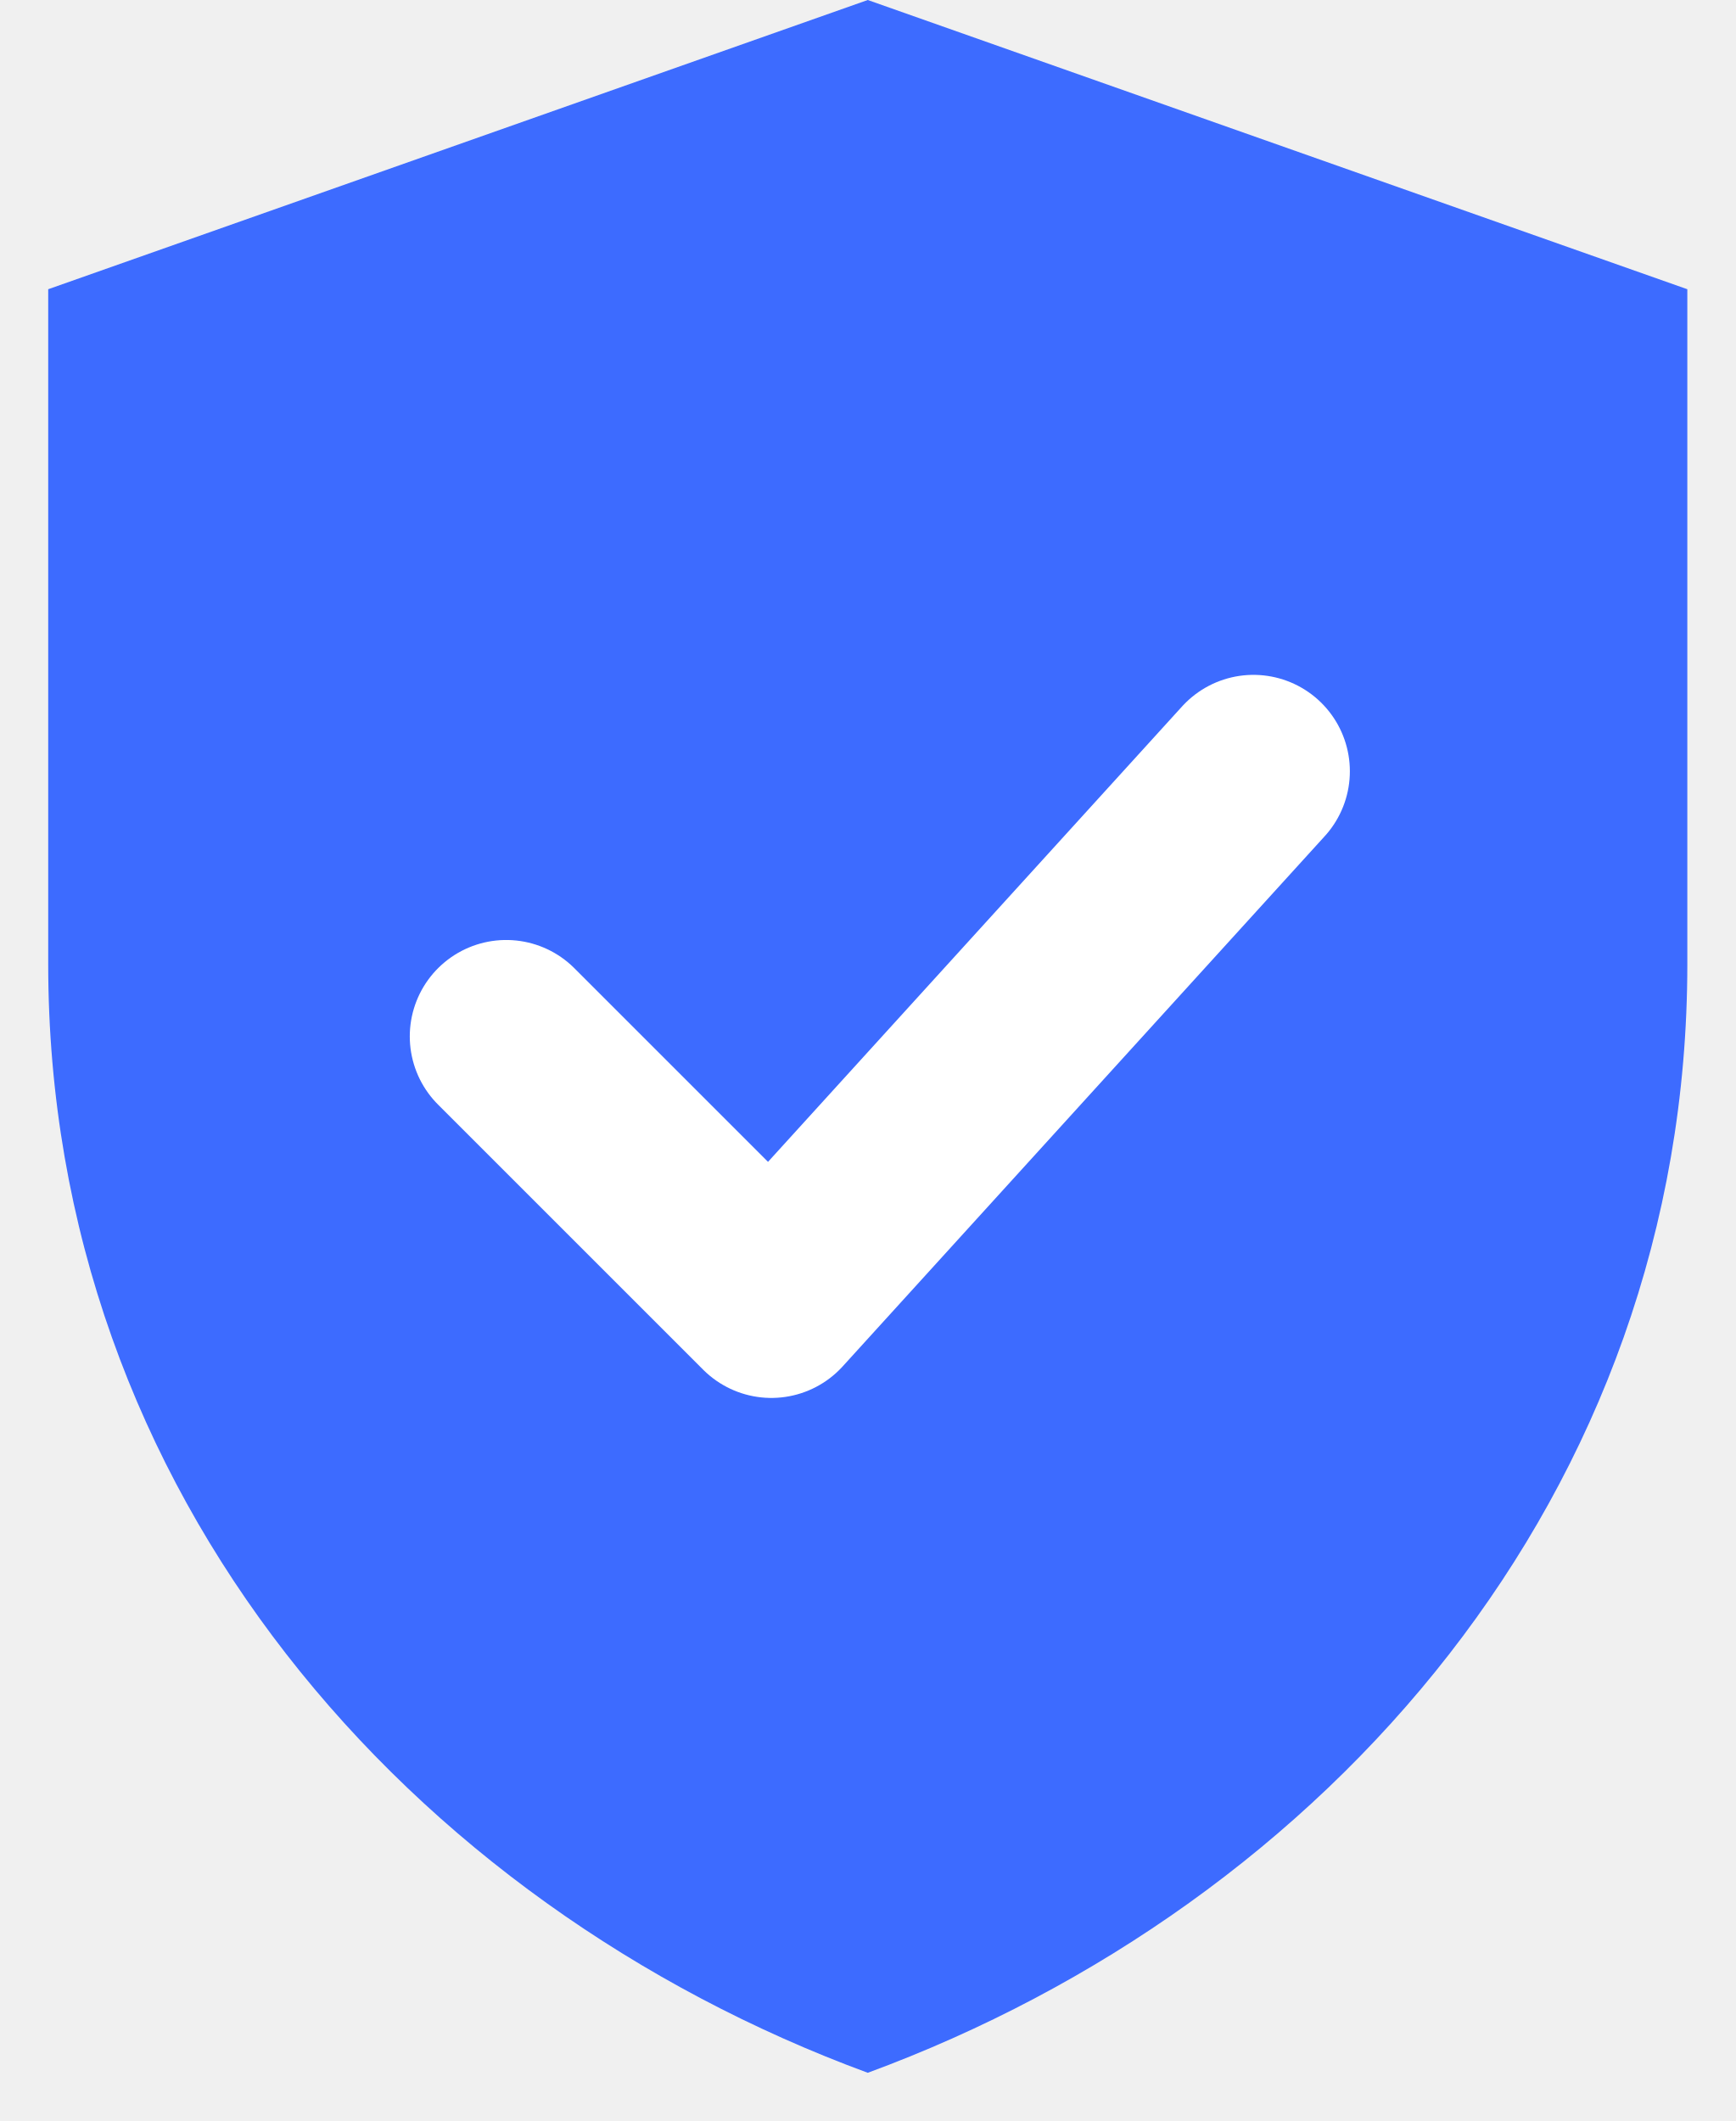
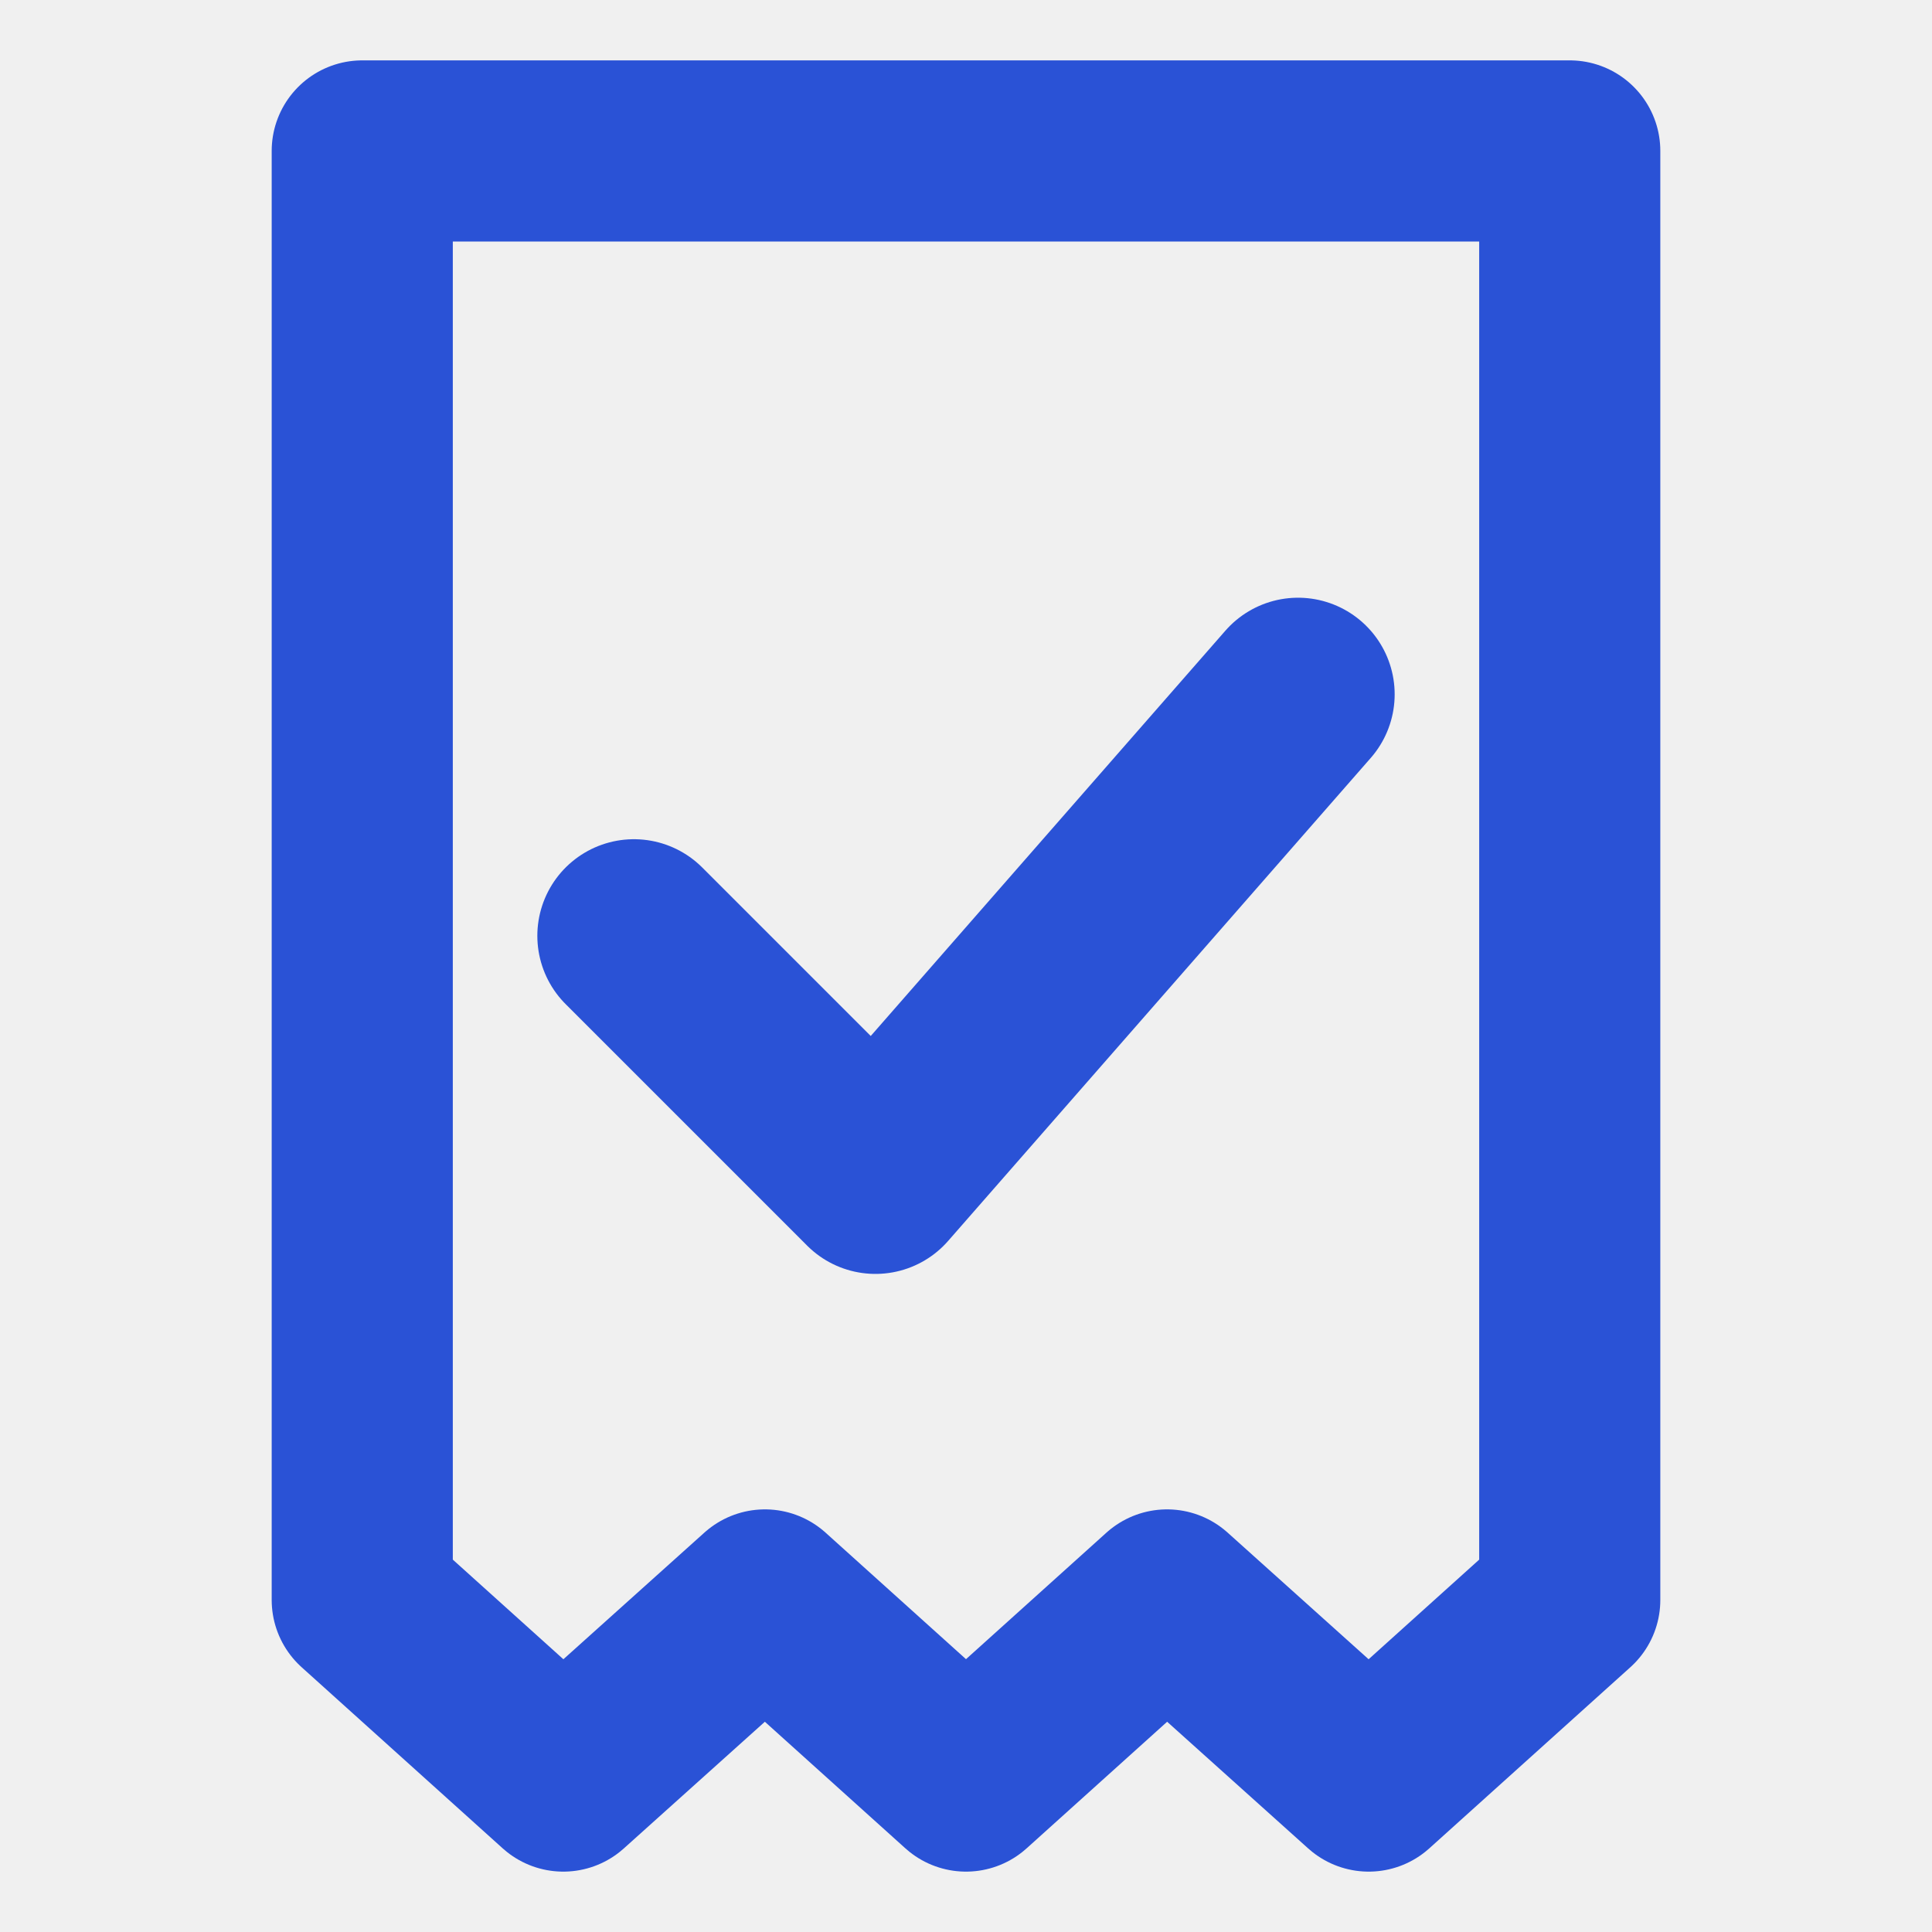
- <svg xmlns="http://www.w3.org/2000/svg" viewBox="0 0 72 88">
-   <style>.s{fill:#3d6bff}.c{stroke:#fff}@media (prefers-color-scheme:dark){.s{fill:#8fb0ff}.c{stroke:#0e1a33}}</style>
-   <path class="s" d="M36 0 70 12v28c0 22-15 39-34 46C17 79 2 62 2 40V12Z" />
-   <path class="c" d="m21 43 11 11 20-22" fill="none" stroke-width="8" stroke-linecap="round" stroke-linejoin="round" />
+ <svg xmlns="http://www.w3.org/2000/svg" viewBox="0 0 32 32">
+   <style>.r{stroke:#2a52d6}@media (prefers-color-scheme:dark){.r{stroke:#93b1ff}}</style>
+   <path class="r" d="M6 2.5h20v24l-3.33 3-3.34-3-3.33 3-3.33-3-3.34 3L6 26.5z" fill="none" stroke-width="3" stroke-linejoin="round" />
+   <path class="r" d="m10.5 15.5 4 4 7-8" fill="none" stroke-width="3.2" stroke-linecap="round" stroke-linejoin="round" />
</svg>
